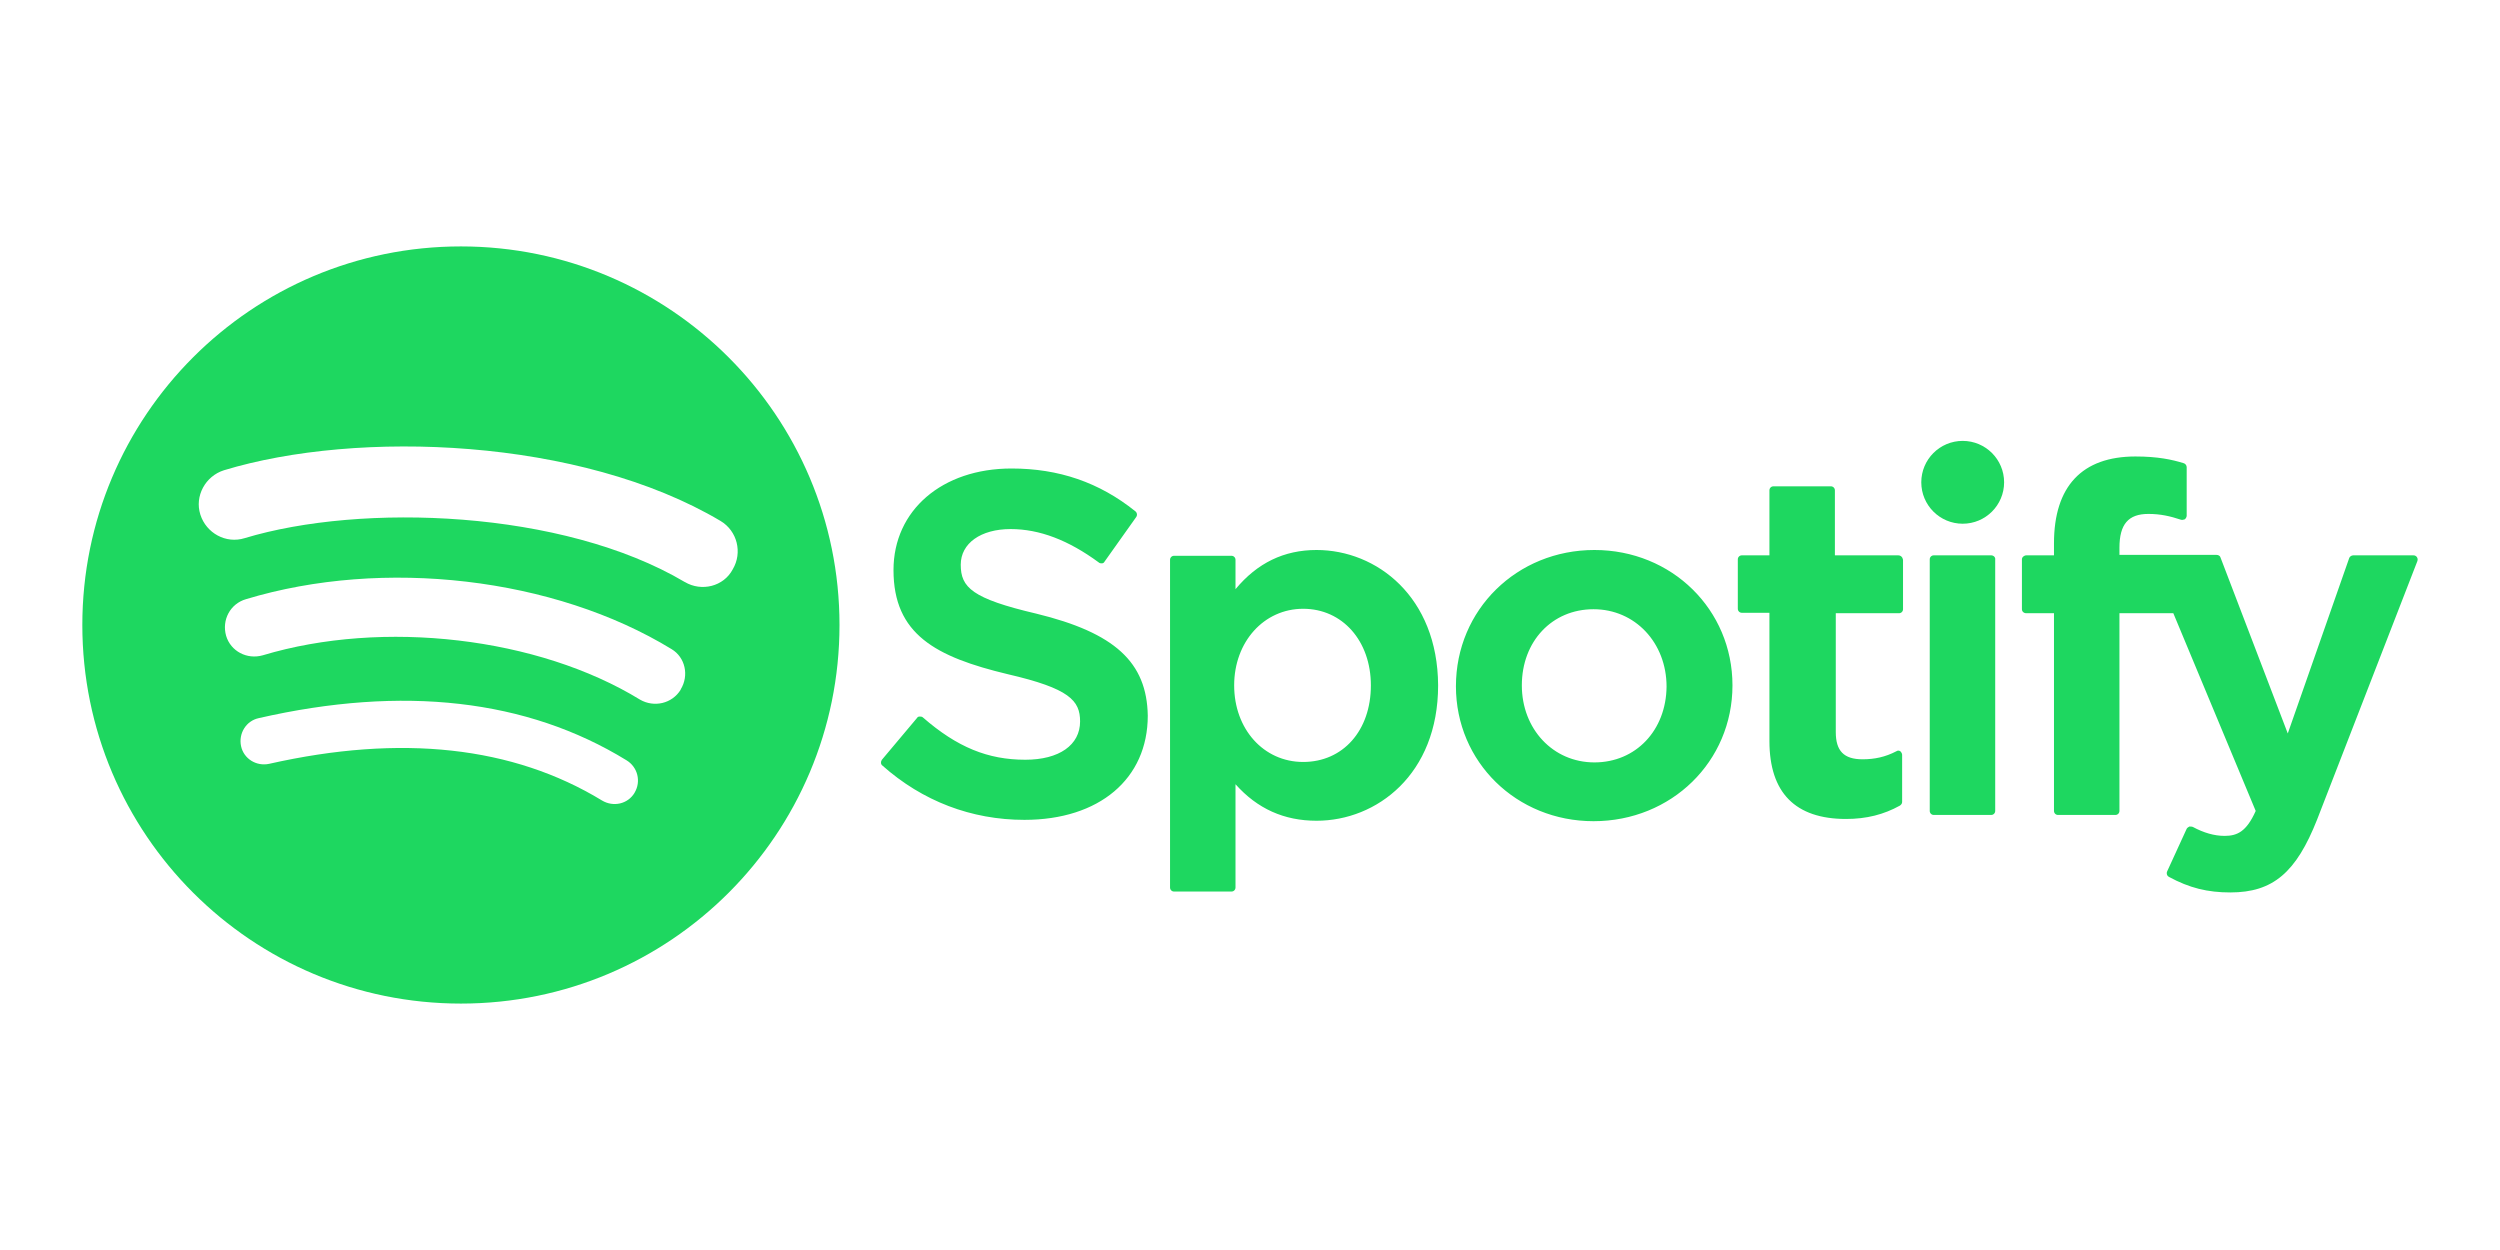
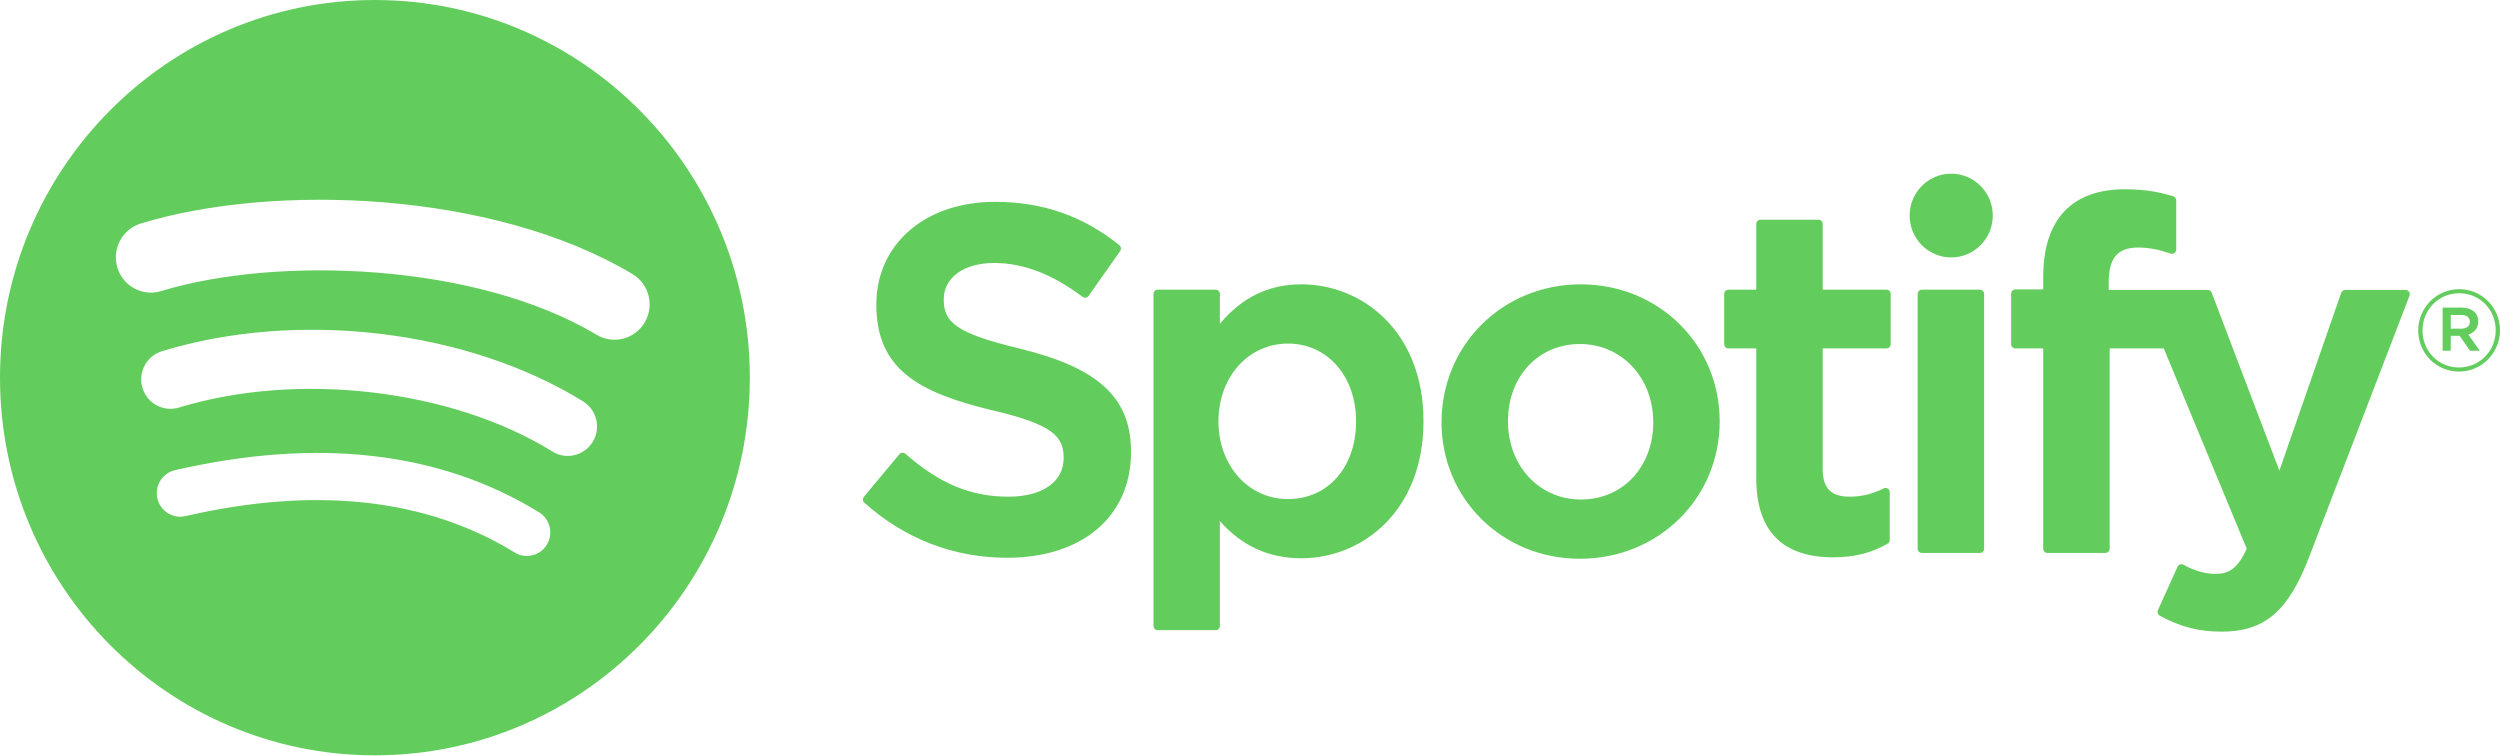
- <svg xmlns="http://www.w3.org/2000/svg" width="120" height="60">
-   <path d="M22.123 11.828C12.07 11.828 3.952 19.97 3.952 30c0 10.052 8.14 18.172 18.172 18.172 10.052 0 18.172-8.14 18.172-18.172s-8.14-18.172-18.172-18.172zm8.337 26.226c-.326.543-1.02.695-1.563.37-4.277-2.605-9.64-3.19-15.98-1.76-.608.13-1.216-.24-1.346-.847s.24-1.216.847-1.346c6.926-1.585 12.874-.912 17.65 2.02.543.326.716 1.02.39 1.563zm2.214-4.95c-.412.673-1.28.868-1.954.478-4.885-2.996-12.33-3.864-18.106-2.128-.76.217-1.54-.195-1.76-.934-.217-.76.195-1.54.955-1.76 6.6-1.997 14.806-1.042 20.43 2.4.65.39.847 1.26.434 1.932zm.195-5.167c-5.862-3.474-15.523-3.8-21.124-2.106-.9.282-1.845-.24-2.128-1.13s.24-1.845 1.13-2.128c6.426-1.954 17.108-1.563 23.838 2.432.803.478 1.064 1.52.586 2.323-.434.825-1.498 1.086-2.3.608z" fill="#1ed760" />
-   <g transform="matrix(.21375 0 0 .21375 .138028 12.6556)" fill="#1ed760">
-     <path d="M232.1 78.6c-14.5-3.4-17-5.9-17-11 0-4.8 4.5-8 11.2-8 6.5 0 13 2.5 19.8 7.5.2.2.5.2.7.2.3 0 .5-.2.6-.4l7.1-10a.95.95 0 0 0-.2-1.3c-8.1-6.5-17.2-9.6-27.8-9.6-15.6 0-26.5 9.4-26.5 22.8 0 14.4 9.4 19.5 25.7 23.4 13.8 3.2 16.2 5.9 16.2 10.6 0 5.3-4.7 8.6-12.3 8.6-8.4 0-15.3-2.8-23-9.5-.2-.2-.5-.2-.7-.2-.3 0-.5.1-.6.3l-7.9 9.4c-.3.4-.3 1 .1 1.3 9 8 20 12.2 31.9 12.2 16.8 0 27.7-9.2 27.7-23.4-.2-12-7.4-18.6-25-22.9zM295 64.3c-7.3 0-13.3 2.9-18.2 8.8v-6.6c0-.5-.4-.9-.9-.9H263c-.5 0-.9.4-.9.9v73.6c0 .5.4.9.9.9h12.9c.5 0 .9-.4.9-.9v-23.2c4.9 5.5 10.9 8.2 18.2 8.2 13.5 0 27.3-10.4 27.3-30.4-.1-19.9-13.8-30.4-27.3-30.4zm12.2 30.4c0 10.2-6.3 17.2-15.2 17.2s-15.5-7.4-15.5-17.2 6.7-17.2 15.5-17.2 15.2 7.2 15.2 17.2zm50.2-30.4c-17.4 0-31.1 13.4-31.1 30.6 0 17 13.6 30.3 30.9 30.3 17.5 0 31.2-13.4 31.2-30.5 0-17-13.6-30.4-31-30.4zm0 47.7c-9.3 0-16.3-7.5-16.3-17.3 0-9.9 6.8-17.1 16.1-17.1s16.4 7.5 16.4 17.4c-.1 9.8-6.9 17-16.2 17zm68.2-46.5h-14.2V50.9c0-.5-.4-.9-.9-.9h-12.9c-.5 0-.9.4-.9.9v14.6h-6.2c-.5 0-.9.4-.9.9v11.1c0 .5.4.9.9.9h6.2v28.8c0 11.6 5.8 17.5 17.2 17.5 4.6 0 8.5-1 12.1-3 .3-.2.5-.5.5-.8v-10.6c0-.3-.2-.6-.4-.8-.3-.2-.6-.2-.9 0-2.5 1.3-4.9 1.8-7.6 1.8-4.2 0-6-1.9-6-6.1V78.5h14.2c.5 0 .9-.4.9-.9V66.5c-.1-.6-.5-1-1.1-1zm49.7.1v-1.8c0-5.3 2-7.6 6.5-7.6 2.7 0 4.9.5 7.3 1.3.3.1.6 0 .9-.1.2-.2.4-.5.4-.8V45.7c0-.4-.3-.8-.7-.9-2.6-.8-5.8-1.5-10.8-1.5-12 0-18.3 6.7-18.3 19.5v2.7h-6.2c-.5 0-1 .4-1 .9v11.2c0 .5.4.9 1 .9h6.2v44.4c0 .5.4.9.9.9h12.9c.5 0 .9-.4.9-.9V78.5h12.1l18.5 44.4c-2.1 4.7-4.2 5.6-7 5.6-2.3 0-4.7-.7-7.1-2-.2-.1-.5-.1-.8-.1-.2.1-.5.3-.6.5l-4.4 9.6c-.2.5 0 1 .4 1.2 4.6 2.5 8.7 3.5 13.8 3.5 9.6 0 14.8-4.5 19.5-16.4l22.5-58c.1-.3.1-.6-.1-.9s-.5-.4-.8-.4h-13.5c-.4 0-.8.3-.9.6l-13.8 39.4L498 66c-.1-.4-.5-.6-.9-.6h-21.8zm-28.8-.1h-12.9c-.5 0-.9.4-.9.9v56.5c0 .5.4.9.9.9h12.9c.5 0 .9-.4.9-.9V66.5c.1-.6-.4-1-.9-1z" />
-     <circle cx="440.1" cy="49.1" r="9.3" />
-   </g>
+ <svg xmlns="http://www.w3.org/2000/svg" width="235" height="71" viewBox="0 0 235 71" fill="none">
+   <path d="M35.241 0C15.778 0 0 15.894 0 35.5C0 55.107 15.778 71 35.241 71C54.706 71 70.483 55.107 70.483 35.5C70.483 15.895 54.706 0.002 35.241 0.002L35.241 0ZM51.403 51.202C50.771 52.244 49.416 52.575 48.381 51.935C40.107 46.844 29.691 45.691 17.423 48.514C16.241 48.785 15.063 48.039 14.794 46.848C14.523 45.657 15.261 44.47 16.446 44.198C29.87 41.109 41.385 42.439 50.675 48.158C51.71 48.798 52.038 50.159 51.403 51.202ZM55.716 41.535C54.921 42.837 53.229 43.249 51.937 42.447C42.464 36.582 28.024 34.883 16.82 38.31C15.367 38.752 13.832 37.927 13.391 36.465C12.953 35.002 13.773 33.459 15.223 33.014C28.022 29.102 43.933 30.996 54.811 37.73C56.103 38.532 56.511 40.235 55.716 41.535ZM56.086 31.47C44.728 24.674 25.989 24.049 15.145 27.364C13.403 27.896 11.562 26.906 11.034 25.152C10.506 23.397 11.489 21.543 13.231 21.01C25.68 17.203 46.374 17.938 59.45 25.758C61.02 26.695 61.533 28.733 60.603 30.308C59.678 31.886 57.649 32.406 56.088 31.47H56.086ZM95.879 32.772C89.794 31.31 88.713 30.284 88.713 28.129C88.713 26.092 90.615 24.721 93.447 24.721C96.191 24.721 98.909 25.762 101.763 27.905C101.847 27.97 101.956 27.995 102.061 27.979C102.171 27.962 102.263 27.904 102.327 27.815L105.298 23.596C105.42 23.422 105.386 23.183 105.222 23.05C101.826 20.306 98.005 18.972 93.535 18.972C86.966 18.972 82.375 22.944 82.375 28.626C82.375 34.72 86.335 36.878 93.178 38.544C98.998 39.895 99.983 41.026 99.983 43.049C99.983 45.292 97.996 46.687 94.798 46.687C91.246 46.687 88.347 45.478 85.106 42.655C85.026 42.583 84.917 42.553 84.816 42.558C84.707 42.566 84.61 42.617 84.543 42.698L81.21 46.691C81.071 46.861 81.088 47.106 81.247 47.251C85.018 50.642 89.656 52.431 94.663 52.431C101.742 52.431 106.316 48.535 106.316 42.503C106.329 37.413 103.303 34.593 95.892 32.777L95.879 32.772ZM122.333 26.727C119.265 26.727 116.748 27.944 114.669 30.439V27.631C114.669 27.409 114.493 27.229 114.274 27.229H108.824C108.605 27.229 108.428 27.409 108.428 27.631V58.832C108.428 59.053 108.605 59.235 108.824 59.235H114.274C114.493 59.235 114.669 59.053 114.669 58.832V48.984C116.748 51.329 119.265 52.477 122.333 52.477C128.035 52.477 133.808 48.056 133.808 39.603C133.817 31.149 128.043 26.726 122.337 26.726L122.333 26.727ZM127.471 39.603C127.471 43.906 124.841 46.911 121.07 46.911C117.346 46.911 114.535 43.77 114.535 39.603C114.535 35.436 117.346 32.296 121.07 32.296C124.778 32.295 127.471 35.368 127.471 39.603ZM148.6 26.727C141.257 26.727 135.504 32.422 135.504 39.695C135.504 46.89 141.219 52.524 148.512 52.524C155.881 52.524 161.65 46.848 161.65 39.603C161.65 32.383 155.919 26.727 148.6 26.727V26.727ZM148.6 46.954C144.695 46.954 141.749 43.791 141.749 39.601C141.749 35.392 144.594 32.338 148.512 32.338C152.443 32.338 155.405 35.499 155.405 39.693C155.405 43.901 152.544 46.954 148.6 46.954ZM177.33 27.229H171.333V21.054C171.333 20.832 171.157 20.652 170.938 20.652H165.488C165.269 20.652 165.088 20.832 165.088 21.054V27.229H162.471C162.252 27.229 162.075 27.409 162.075 27.631V32.348C162.075 32.569 162.252 32.75 162.471 32.75H165.088V44.957C165.088 49.887 167.525 52.389 172.335 52.389C174.288 52.389 175.908 51.981 177.435 51.108C177.562 51.04 177.637 50.905 177.637 50.761V46.267C177.637 46.131 177.566 46 177.448 45.928C177.33 45.852 177.183 45.847 177.061 45.911C176.013 46.441 174.999 46.687 173.863 46.687C172.116 46.687 171.333 45.886 171.333 44.096V32.752H177.33C177.549 32.752 177.726 32.572 177.726 32.35V27.634C177.734 27.412 177.557 27.231 177.334 27.231L177.33 27.229ZM198.22 27.253V26.494C198.22 24.263 199.07 23.268 200.972 23.268C202.108 23.268 203.022 23.495 204.044 23.839C204.17 23.879 204.301 23.859 204.402 23.783C204.507 23.707 204.566 23.585 204.566 23.456V18.831C204.566 18.655 204.457 18.498 204.284 18.446C203.207 18.123 201.826 17.791 199.756 17.791C194.727 17.791 192.063 20.645 192.063 26.043V27.205H189.446C189.227 27.205 189.046 27.386 189.046 27.607V32.348C189.046 32.569 189.227 32.75 189.446 32.75H192.063V51.575C192.063 51.799 192.244 51.977 192.463 51.977H197.908C198.132 51.977 198.308 51.799 198.308 51.575V32.752H203.396L211.19 51.575C210.306 53.55 209.435 53.944 208.248 53.944C207.289 53.944 206.274 53.656 205.243 53.084C205.147 53.033 205.029 53.024 204.928 53.054C204.823 53.092 204.734 53.169 204.692 53.27L202.845 57.353C202.756 57.548 202.832 57.772 203.017 57.874C204.945 58.925 206.683 59.375 208.833 59.375C212.856 59.375 215.082 57.484 217.039 52.405L226.491 27.802C226.541 27.678 226.525 27.538 226.449 27.429C226.377 27.32 226.255 27.254 226.125 27.254H220.452C220.28 27.254 220.128 27.363 220.073 27.524L214.262 44.241L207.899 27.513C207.84 27.357 207.693 27.254 207.529 27.254H198.22V27.253ZM186.109 27.229H180.659C180.44 27.229 180.259 27.409 180.259 27.631V51.575C180.259 51.799 180.44 51.977 180.659 51.977H186.109C186.327 51.977 186.508 51.799 186.508 51.575V27.633C186.508 27.411 186.332 27.23 186.109 27.23V27.229ZM183.415 16.326C181.256 16.326 179.506 18.086 179.506 20.26C179.506 22.436 181.256 24.198 183.415 24.198C185.574 24.198 187.321 22.436 187.321 20.26C187.321 18.086 185.57 16.326 183.415 16.326ZM231.145 34.928C228.991 34.928 227.312 33.183 227.312 31.065C227.312 28.946 229.012 27.182 231.166 27.182C233.321 27.182 235 28.926 235 31.043C235 33.161 233.3 34.928 231.145 34.928ZM231.166 27.566C229.201 27.566 227.716 29.139 227.716 31.065C227.716 32.99 229.193 34.541 231.145 34.541C233.111 34.541 234.596 32.97 234.596 31.043C234.596 29.118 233.119 27.566 231.166 27.566ZM232.016 31.44L233.102 32.969H232.185L231.208 31.566H230.371V32.969H229.605V28.915H231.398C232.336 28.915 232.951 29.397 232.951 30.208C232.955 30.873 232.572 31.279 232.021 31.44H232.016ZM231.368 29.611H230.371V30.893H231.368C231.865 30.893 232.164 30.648 232.164 30.251C232.164 29.834 231.865 29.611 231.368 29.611Z" fill="#62CD5D" />
</svg>
